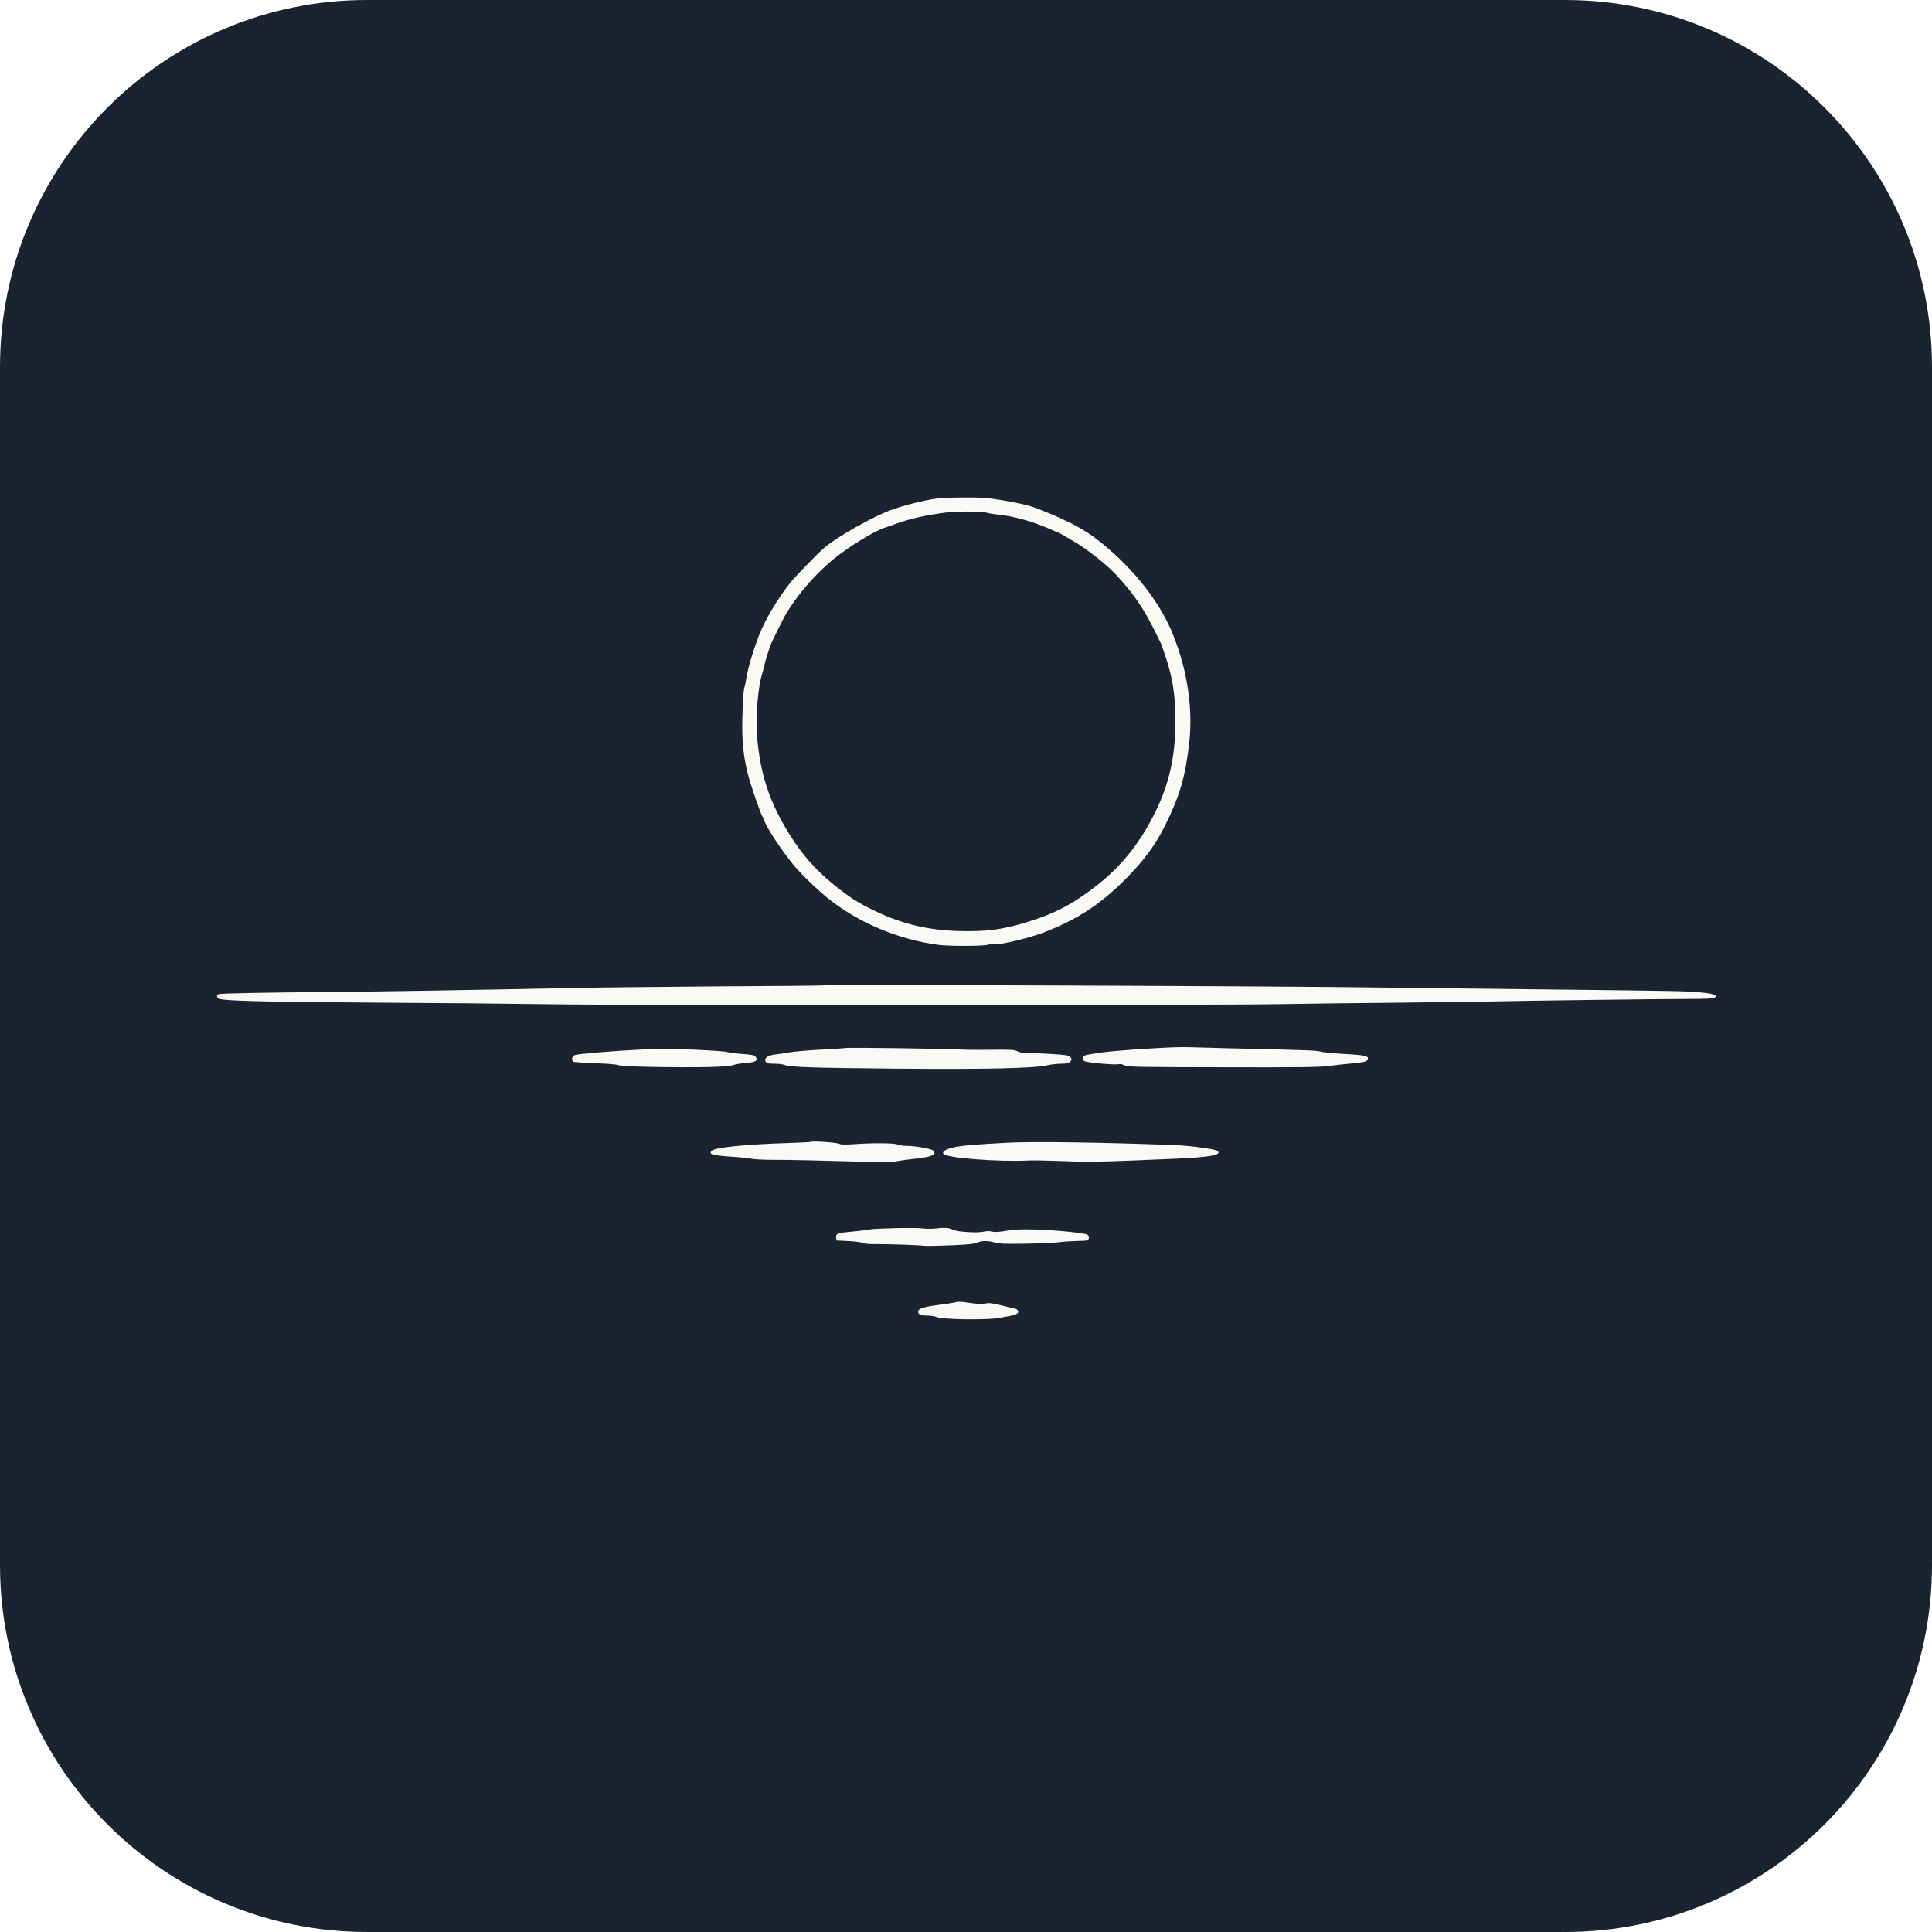
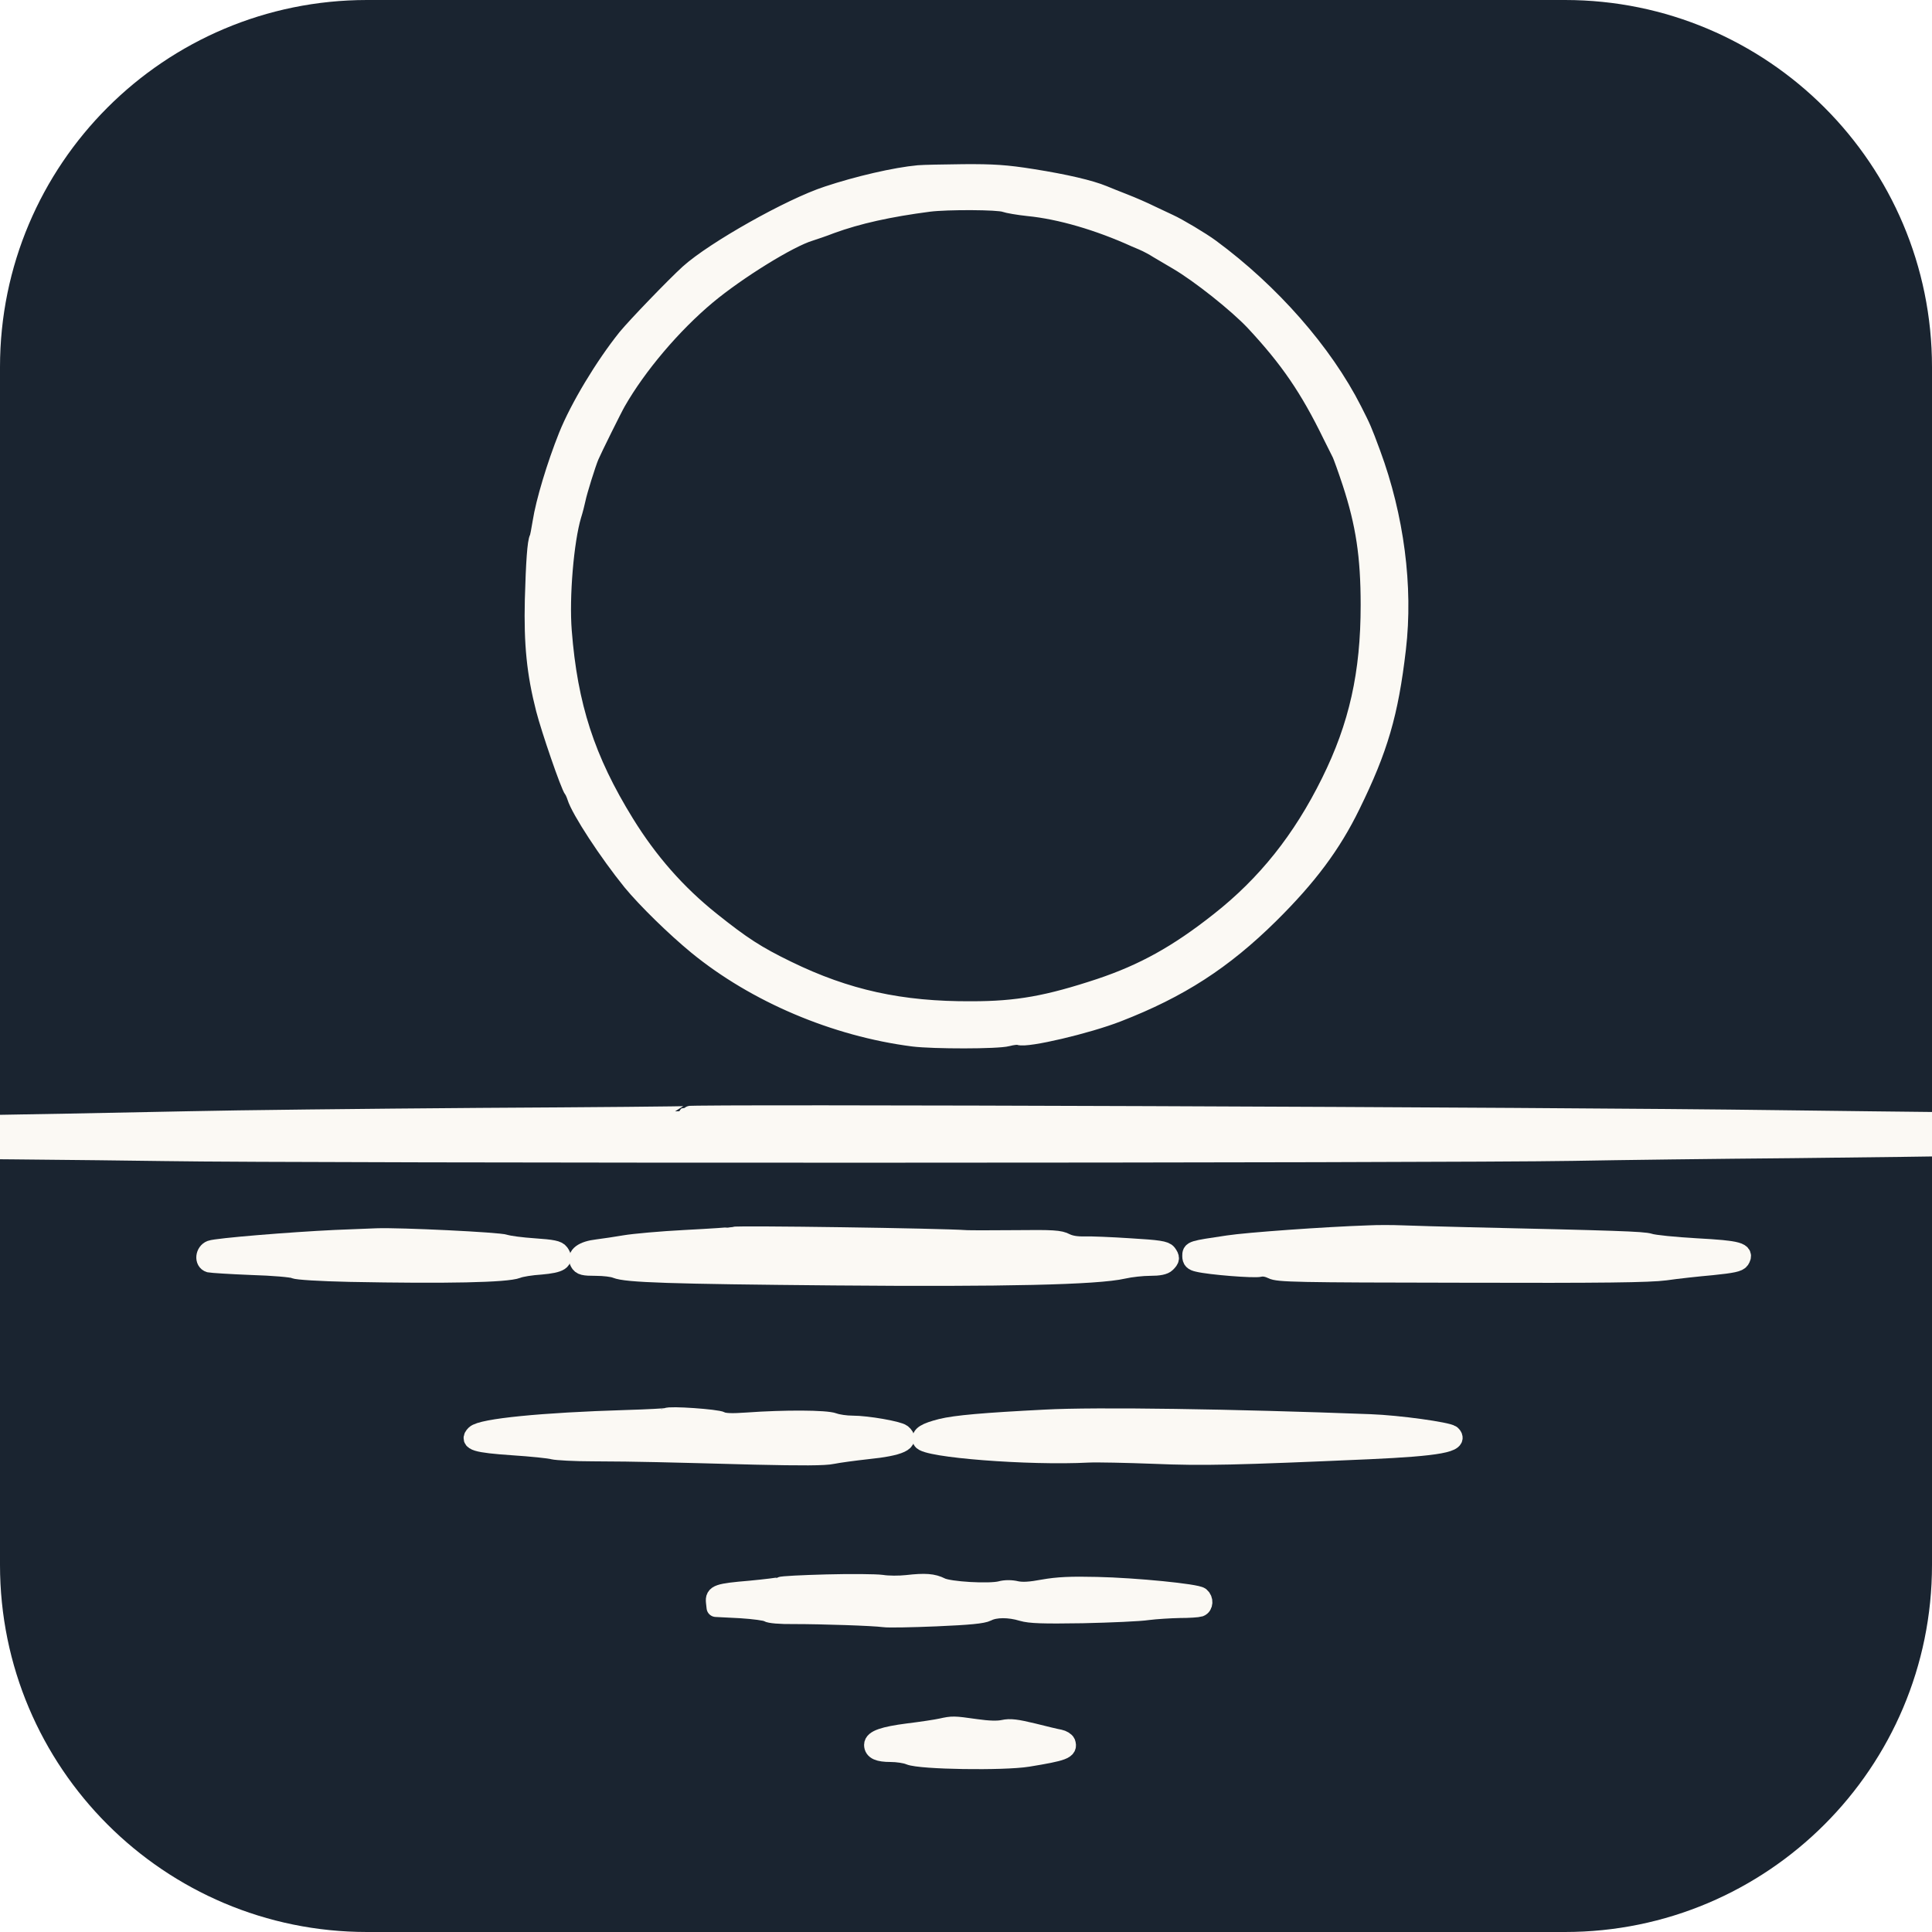
<svg xmlns="http://www.w3.org/2000/svg" viewBox="0 0 1000 1000">
+   <defs>
+     <clipPath id="r">
+       <rect width="1000" height="1000" rx="190" />
+     </clipPath>
+   </defs>
  <rect width="1000" height="1000" rx="190" fill="#1A2430" />
-   <svg x="110" y="255" width="780" height="430" viewBox="115 116 1394 768">
-     <g transform="translate(0,1000) scale(0.1,-0.1)" fill="#FBF9F4" stroke="none">
-       <g transform="translate(-102,0)">
-         <path d="M7995 8793 c-110 -10 -291 -52 -435 -100 -178 -58 -543 -264 -665 -374 -67 -61 -252 -253 -298 -309 -109 -136 -228 -334 -283 -471 -56 -140 -109 -316 -124 -413 -6 -38 -13 -73 -15 -76 -10 -16 -17 -115 -22 -295 -5 -212 9 -351 53 -523 25 -97 118 -368 134 -387 4 -5 11 -20 15 -33 19 -63 154 -269 266 -407 70 -85 207 -219 314 -307 280 -229 661 -391 1035 -439 97 -12 403 -12 451 1 22 6 48 9 56 6 36 -14 326 54 472 111 296 115 505 250 728 470 184 182 299 336 391 525 132 269 182 439 218 748 35 297 -9 632 -121 935 -43 116 -45 120 -89 207 -141 278 -393 565 -682 778 -46 34 -157 100 -199 119 -11 5 -49 23 -85 40 -36 18 -94 43 -130 57 -36 14 -81 32 -100 40 -63 26 -182 54 -340 79 -125 20 -189 24 -330 23 -96 -1 -193 -3 -215 -5z m414 -135 c14 -5 65 -14 113 -19 152 -15 337 -69 513 -149 22 -9 47 -20 55 -24 8 -4 32 -16 52 -29 21 -12 63 -37 95 -56 106 -62 287 -206 368 -292 166 -178 262 -318 372 -544 19 -38 39 -78 44 -88 5 -10 28 -73 50 -140 64 -196 88 -351 88 -587 0 -328 -56 -580 -190 -850 -137 -277 -307 -490 -532 -667 -200 -158 -363 -248 -572 -318 -248 -82 -395 -109 -615 -109 -341 -2 -602 56 -885 194 -148 72 -217 117 -366 236 -164 131 -298 284 -411 467 -189 306 -272 563 -300 922 -13 165 10 434 46 555 8 25 17 61 21 80 7 35 48 167 64 205 15 35 111 229 129 260 99 173 266 371 434 511 143 119 391 273 491 303 18 6 64 21 102 36 129 47 278 80 470 105 87 11 334 10 364 -2z" />
+   <g clip-path="url(#r)">
+     <svg x="-252.8" y="85.3" width="1505.5" height="829.4" viewBox="115 116 1394 768" overflow="visible">
+       <g transform="translate(0,1000) scale(0.1,-0.1)" fill="#FBF9F4" stroke="#FBF9F4" stroke-width="90" stroke-linejoin="round">
+         <g transform="translate(-102,0)">
+           <path d="M7995 8793 c-110 -10 -291 -52 -435 -100 -178 -58 -543 -264 -665 -374 -67 -61 -252 -253 -298 -309 -109 -136 -228 -334 -283 -471 -56 -140 -109 -316 -124 -413 -6 -38 -13 -73 -15 -76 -10 -16 -17 -115 -22 -295 -5 -212 9 -351 53 -523 25 -97 118 -368 134 -387 4 -5 11 -20 15 -33 19 -63 154 -269 266 -407 70 -85 207 -219 314 -307 280 -229 661 -391 1035 -439 97 -12 403 -12 451 1 22 6 48 9 56 6 36 -14 326 54 472 111 296 115 505 250 728 470 184 182 299 336 391 525 132 269 182 439 218 748 35 297 -9 632 -121 935 -43 116 -45 120 -89 207 -141 278 -393 565 -682 778 -46 34 -157 100 -199 119 -11 5 -49 23 -85 40 -36 18 -94 43 -130 57 -36 14 -81 32 -100 40 -63 26 -182 54 -340 79 -125 20 -189 24 -330 23 -96 -1 -193 -3 -215 -5z m414 -135 c14 -5 65 -14 113 -19 152 -15 337 -69 513 -149 22 -9 47 -20 55 -24 8 -4 32 -16 52 -29 21 -12 63 -37 95 -56 106 -62 287 -206 368 -292 166 -178 262 -318 372 -544 19 -38 39 -78 44 -88 5 -10 28 -73 50 -140 64 -196 88 -351 88 -587 0 -328 -56 -580 -190 -850 -137 -277 -307 -490 -532 -667 -200 -158 -363 -248 -572 -318 -248 -82 -395 -109 -615 -109 -341 -2 -602 56 -885 194 -148 72 -217 117 -366 236 -164 131 -298 284 -411 467 -189 306 -272 563 -300 922 -13 165 10 434 46 555 8 25 17 61 21 80 7 35 48 167 64 205 15 35 111 229 129 260 99 173 266 371 434 511 143 119 391 273 491 303 18 6 64 21 102 36 129 47 278 80 470 105 87 11 334 10 364 -2z" />
+         </g>
+         <path d="M6787 4284 c-1 -2 -450 -6 -997 -9 -547 -4 -1173 -11 -1390 -16 -703 -15 -1746 -32 -2100 -35 -588 -4 -1075 -13 -1093 -20 -25 -9 -21 -33 8 -44 51 -20 464 -29 1445 -35 553 -3 1282 -10 1620 -15 672 -11 6116 -10 6750 1 212 4 687 10 1055 13 369 4 756 9 860 11 280 7 1604 24 1864 24 154 0 228 4 237 12 28 23 -6 36 -124 48 -116 13 -241 15 -1421 28 -1065 12 -1201 13 -1486 17 -1084 15 -5217 30 -5228 20z" />
+         <g transform="translate(-313,0)">
+           <path d="M10365 3712 c-211 -7 -584 -34 -675 -48 -176 -26 -175 -26 -175 -54 0 -19 7 -26 30 -31 56 -14 270 -31 297 -24 16 4 38 0 58 -10 29 -15 112 -17 909 -18 684 -2 898 1 976 11 55 8 156 19 224 25 98 10 126 16 135 29 24 38 -7 47 -209 58 -105 6 -206 16 -225 23 -32 10 -162 14 -865 30 -126 3 -270 7 -320 9 -49 2 -121 2 -160 0z" />
+         </g>
+         <g transform="translate(-313,0)">
+           <path d="M7315 3705 c-5 -2 -107 -9 -225 -15 -118 -6 -249 -18 -290 -25 -41 -7 -101 -16 -133 -20 -70 -8 -104 -34 -87 -65 9 -17 21 -20 80 -20 38 0 81 -5 97 -12 50 -20 255 -27 1044 -34 815 -7 1261 3 1387 32 35 8 92 14 127 14 44 0 68 5 79 16 19 19 20 25 4 47 -11 14 -42 19 -178 27 -91 6 -190 10 -220 9 -36 -1 -67 4 -89 15 -28 15 -61 17 -239 15 -114 -1 -220 -1 -237 0 -123 9 -1101 23 -1120 16z" />
+         </g>
+         <g transform="translate(-313,0)">
+           <path d="M5410 3690 c-213 -10 -567 -39 -596 -50 -29 -11 -34 -56 -6 -64 9 -2 100 -8 202 -12 102 -3 194 -11 205 -17 11 -6 125 -13 265 -16 464 -9 752 -3 803 17 16 7 66 15 113 18 92 8 116 23 90 59 -10 14 -34 19 -122 25 -60 4 -122 12 -139 18 -29 11 -507 34 -615 30 -30 -1 -120 -5 -200 -8z" />
+         </g>
+         <g transform="translate(-313,0)">
+           <path d="M7000 2837 c-3 -2 -90 -7 -195 -10 -401 -12 -693 -41 -724 -72 -32 -32 4 -43 179 -55 91 -6 179 -15 195 -20 17 -4 102 -9 190 -9 88 0 228 -2 310 -4 83 -2 293 -7 468 -12 221 -5 334 -5 370 3 29 6 104 16 167 23 158 16 211 41 167 78 -19 15 -168 41 -238 41 -31 0 -72 6 -90 13 -37 14 -234 15 -415 2 -71 -5 -107 -4 -123 4 -21 12 -251 28 -261 18z" />
+         </g>
+         <g transform="translate(-313,0)">
+           <path d="M8815 2829 c-296 -15 -431 -27 -500 -44 -75 -19 -101 -35 -92 -58 14 -38 513 -77 797 -62 41 2 183 -1 315 -6 235 -10 393 -6 1030 22 333 15 437 34 395 73 -18 15 -252 48 -390 53 -659 25 -1316 35 -1555 22z" />
+         </g>
+         <g transform="translate(-313,0)">
+           <path d="M7765 2039 c-116 -3 -215 -8 -221 -12 -6 -3 -71 -11 -145 -18 -154 -13 -171 -19 -167 -57 l3 -27 118 -6 c64 -4 123 -12 131 -18 7 -6 58 -11 127 -10 132 0 378 -8 429 -15 19 -3 132 -1 250 4 161 7 223 13 245 24 38 20 106 20 168 1 38 -11 97 -13 290 -10 133 3 274 9 312 15 39 5 107 9 152 10 45 0 88 3 97 6 19 7 21 37 3 52 -19 16 -311 45 -497 49 -124 3 -187 0 -255 -12 -64 -12 -101 -14 -130 -8 -24 6 -54 6 -75 0 -54 -14 -249 -3 -287 17 -38 19 -75 22 -163 12 -36 -4 -90 -4 -120 1 -30 4 -150 5 -265 2z" />
+         </g>
+         <g transform="translate(-313,0)">
+           <path d="M8315 1349 c-22 -5 -94 -16 -160 -24 -116 -15 -165 -32 -165 -58 0 -26 25 -37 82 -37 32 0 73 -6 91 -14 53 -22 448 -28 567 -9 171 28 195 37 183 70 -3 7 -17 16 -32 19 -14 2 -71 16 -127 30 -79 19 -109 23 -141 16 -27 -6 -72 -5 -134 4 -106 15 -109 15 -164 3z" />
+         </g>
      </g>
-       <path d="M6787 4284 c-1 -2 -450 -6 -997 -9 -547 -4 -1173 -11 -1390 -16 -703 -15 -1746 -32 -2100 -35 -588 -4 -1075 -13 -1093 -20 -25 -9 -21 -33 8 -44 51 -20 464 -29 1445 -35 553 -3 1282 -10 1620 -15 672 -11 6116 -10 6750 1 212 4 687 10 1055 13 369 4 756 9 860 11 280 7 1604 24 1864 24 154 0 228 4 237 12 28 23 -6 36 -124 48 -116 13 -241 15 -1421 28 -1065 12 -1201 13 -1486 17 -1084 15 -5217 30 -5228 20z" />
-       <g transform="translate(-313,0)">
-         <path d="M10365 3712 c-211 -7 -584 -34 -675 -48 -176 -26 -175 -26 -175 -54 0 -19 7 -26 30 -31 56 -14 270 -31 297 -24 16 4 38 0 58 -10 29 -15 112 -17 909 -18 684 -2 898 1 976 11 55 8 156 19 224 25 98 10 126 16 135 29 24 38 -7 47 -209 58 -105 6 -206 16 -225 23 -32 10 -162 14 -865 30 -126 3 -270 7 -320 9 -49 2 -121 2 -160 0z" />
-       </g>
-       <g transform="translate(-313,0)">
-         <path d="M7315 3705 c-5 -2 -107 -9 -225 -15 -118 -6 -249 -18 -290 -25 -41 -7 -101 -16 -133 -20 -70 -8 -104 -34 -87 -65 9 -17 21 -20 80 -20 38 0 81 -5 97 -12 50 -20 255 -27 1044 -34 815 -7 1261 3 1387 32 35 8 92 14 127 14 44 0 68 5 79 16 19 19 20 25 4 47 -11 14 -42 19 -178 27 -91 6 -190 10 -220 9 -36 -1 -67 4 -89 15 -28 15 -61 17 -239 15 -114 -1 -220 -1 -237 0 -123 9 -1101 23 -1120 16z" />
-       </g>
-       <g transform="translate(-313,0)">
-         <path d="M5410 3690 c-213 -10 -567 -39 -596 -50 -29 -11 -34 -56 -6 -64 9 -2 100 -8 202 -12 102 -3 194 -11 205 -17 11 -6 125 -13 265 -16 464 -9 752 -3 803 17 16 7 66 15 113 18 92 8 116 23 90 59 -10 14 -34 19 -122 25 -60 4 -122 12 -139 18 -29 11 -507 34 -615 30 -30 -1 -120 -5 -200 -8z" />
-       </g>
-       <g transform="translate(-313,0)">
-         <path d="M7000 2837 c-3 -2 -90 -7 -195 -10 -401 -12 -693 -41 -724 -72 -32 -32 4 -43 179 -55 91 -6 179 -15 195 -20 17 -4 102 -9 190 -9 88 0 228 -2 310 -4 83 -2 293 -7 468 -12 221 -5 334 -5 370 3 29 6 104 16 167 23 158 16 211 41 167 78 -19 15 -168 41 -238 41 -31 0 -72 6 -90 13 -37 14 -234 15 -415 2 -71 -5 -107 -4 -123 4 -21 12 -251 28 -261 18z" />
-       </g>
-       <g transform="translate(-313,0)">
-         <path d="M8815 2829 c-296 -15 -431 -27 -500 -44 -75 -19 -101 -35 -92 -58 14 -38 513 -77 797 -62 41 2 183 -1 315 -6 235 -10 393 -6 1030 22 333 15 437 34 395 73 -18 15 -252 48 -390 53 -659 25 -1316 35 -1555 22z" />
-       </g>
-       <g transform="translate(-313,0)">
-         <path d="M7765 2039 c-116 -3 -215 -8 -221 -12 -6 -3 -71 -11 -145 -18 -154 -13 -171 -19 -167 -57 l3 -27 118 -6 c64 -4 123 -12 131 -18 7 -6 58 -11 127 -10 132 0 378 -8 429 -15 19 -3 132 -1 250 4 161 7 223 13 245 24 38 20 106 20 168 1 38 -11 97 -13 290 -10 133 3 274 9 312 15 39 5 107 9 152 10 45 0 88 3 97 6 19 7 21 37 3 52 -19 16 -311 45 -497 49 -124 3 -187 0 -255 -12 -64 -12 -101 -14 -130 -8 -24 6 -54 6 -75 0 -54 -14 -249 -3 -287 17 -38 19 -75 22 -163 12 -36 -4 -90 -4 -120 1 -30 4 -150 5 -265 2z" />
-       </g>
-       <g transform="translate(-313,0)">
-         <path d="M8315 1349 c-22 -5 -94 -16 -160 -24 -116 -15 -165 -32 -165 -58 0 -26 25 -37 82 -37 32 0 73 -6 91 -14 53 -22 448 -28 567 -9 171 28 195 37 183 70 -3 7 -17 16 -32 19 -14 2 -71 16 -127 30 -79 19 -109 23 -141 16 -27 -6 -72 -5 -134 4 -106 15 -109 15 -164 3z" />
-       </g>
-     </g>
-   </svg>
+     </svg>
+   </g>
</svg>
